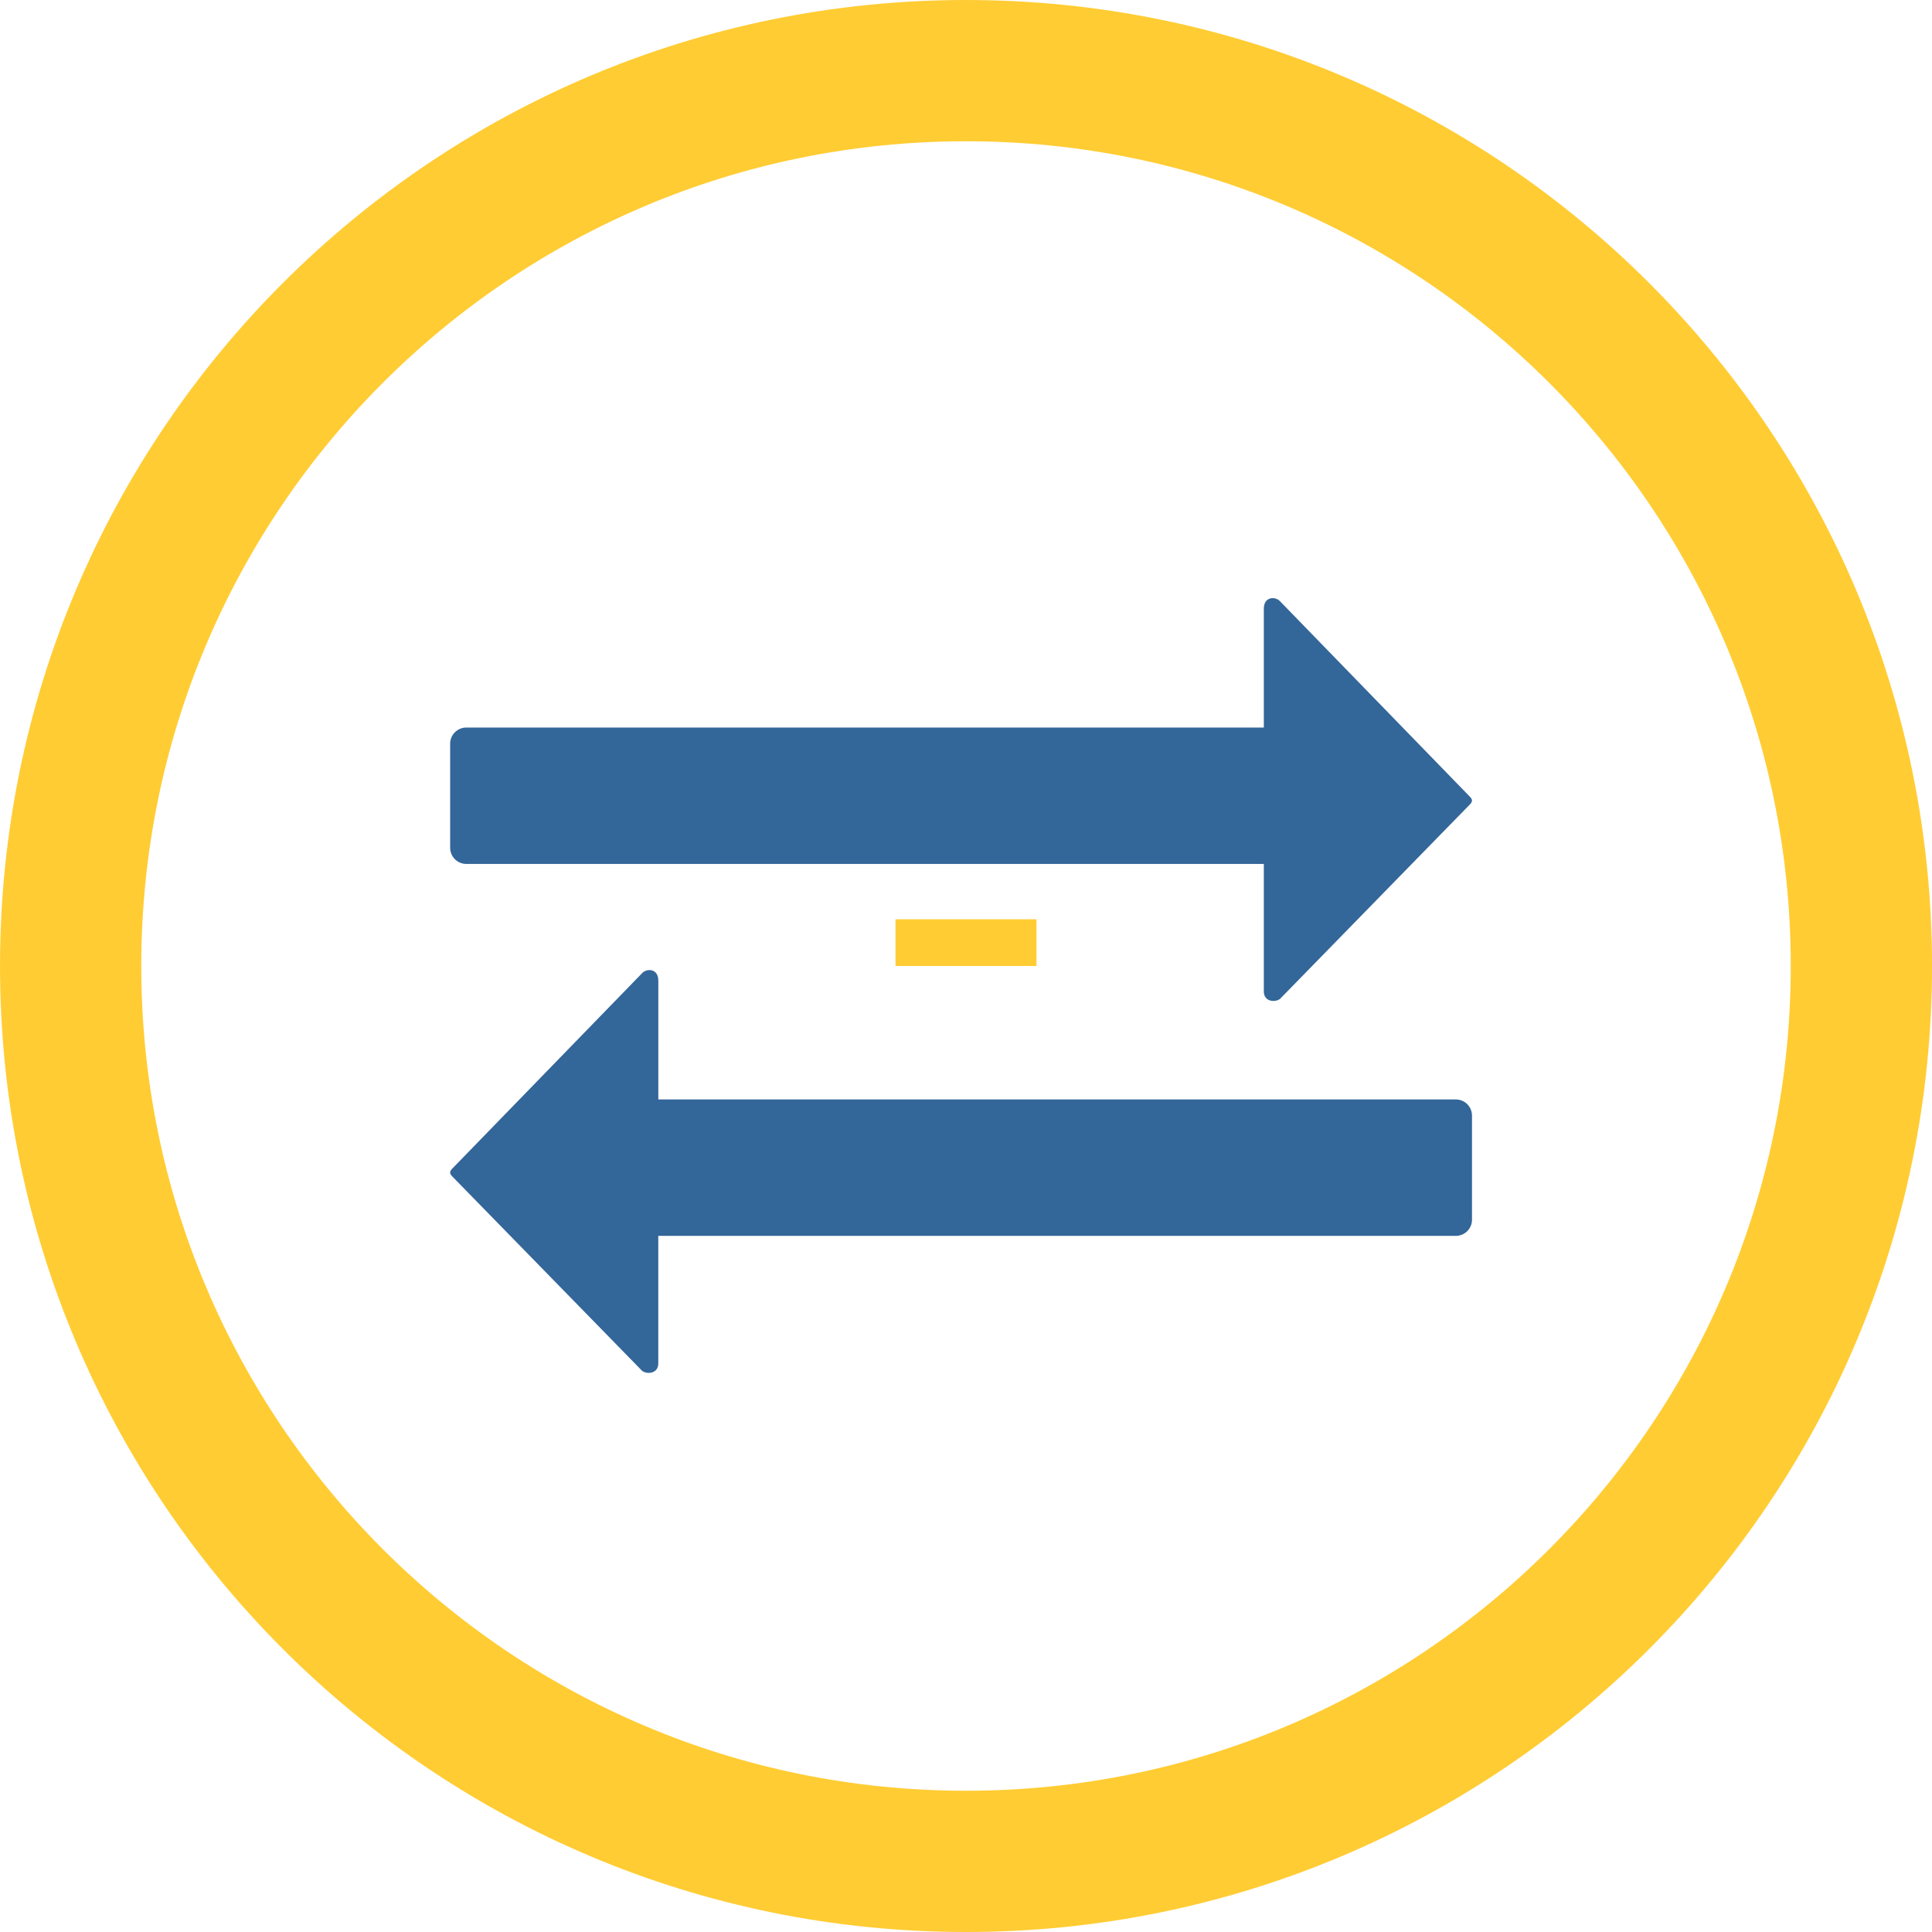
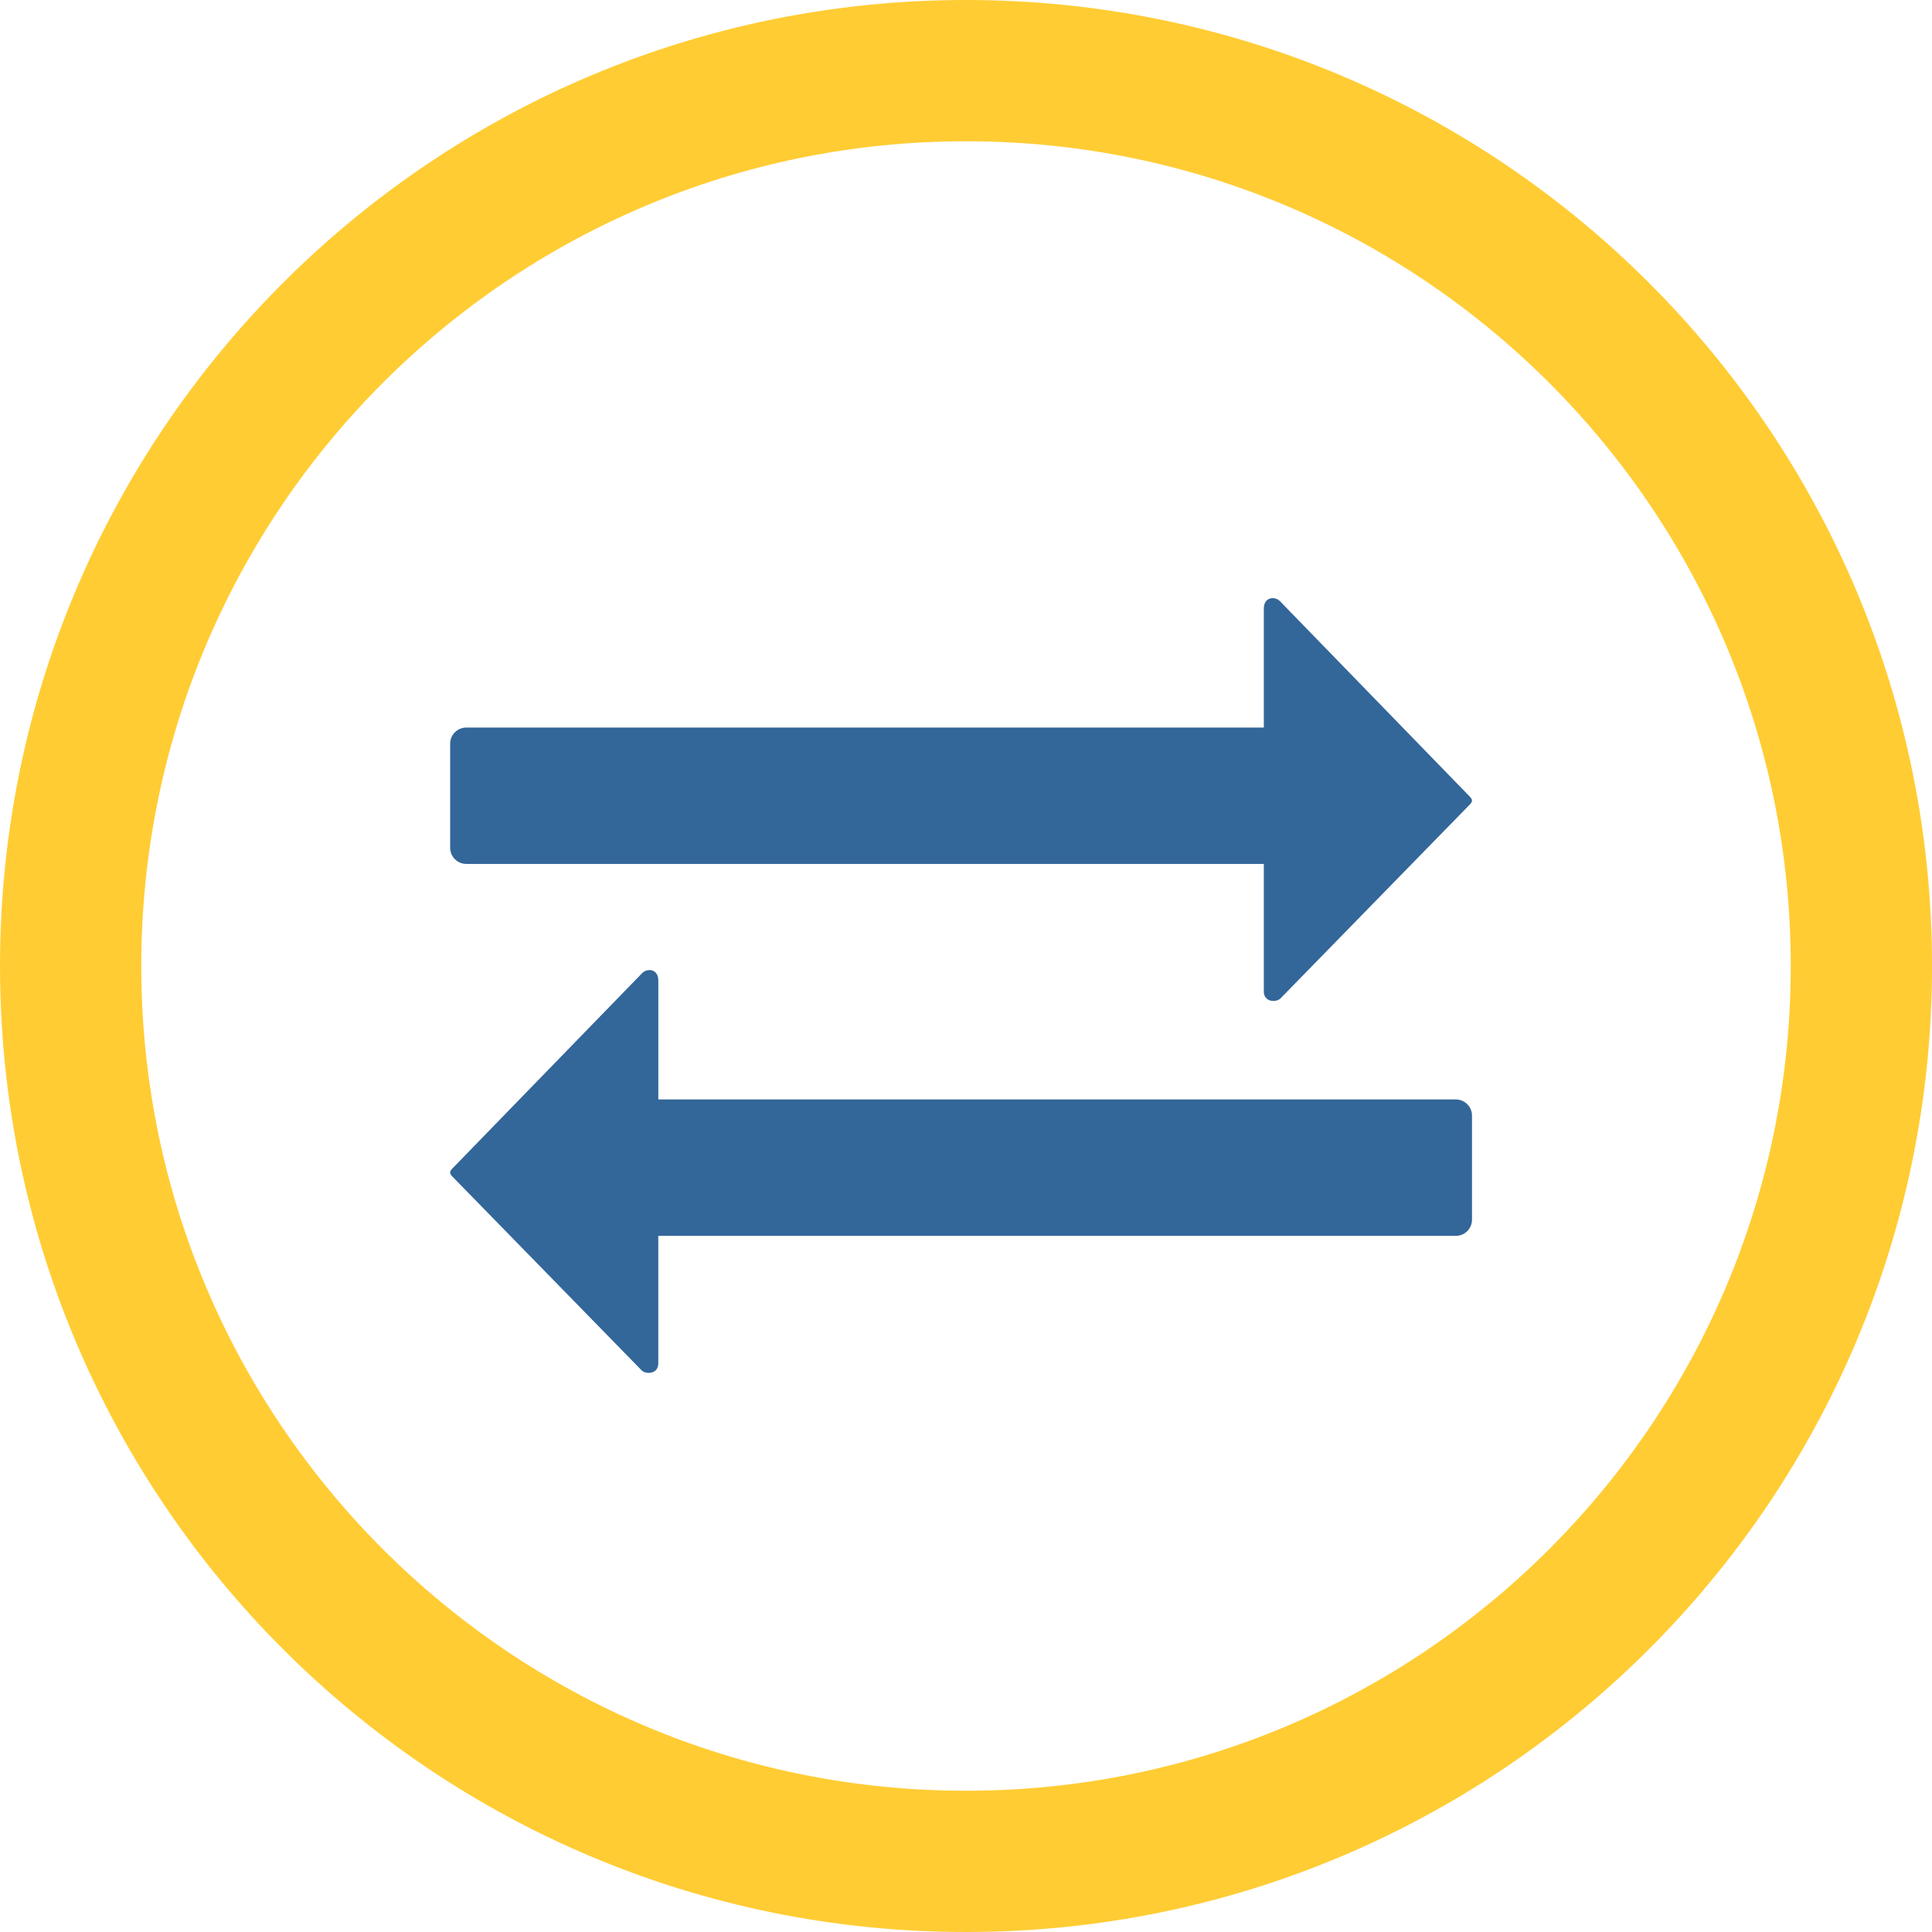
<svg xmlns="http://www.w3.org/2000/svg" width="59.619mm" height="59.619mm" viewBox="0 0 59.619 59.619" version="1.1" id="svg8">
  <defs id="defs2" />
  <g id="layer1" transform="translate(0,-237.3805)">
-     <ellipse style="fill:none;stroke:#ffcc33;stroke-width:4.35;stroke-miterlimit:4;stroke-dasharray:none;stroke-opacity:1" id="path871" cx="29.809" cy="266.469" rx="2.4063713e-13" ry="0.721" />
    <circle style="fill:none;stroke:#ffcc33;stroke-width:4.359;stroke-miterlimit:4;stroke-dasharray:none;stroke-opacity:1" id="path853" cx="29.81" cy="267.19" r="27.63" />
    <g id="g839">
      <path id="rect4232" style="fill:#336699;fill-opacity:1;stroke:none;stroke-width:7.559;stroke-linecap:round;stroke-linejoin:round;stroke-miterlimit:4;stroke-dasharray:none;stroke-opacity:0.571" d="M 148.455 69.762 C 147.924 69.753 147.393 70.105 147.402 71 L 147.402 84.854 L 54.393 84.854 C 53.346 84.854 52.502 85.695 52.502 86.742 L 52.502 98.873 C 52.502 99.92 53.346 100.762 54.393 100.762 L 147.402 100.762 L 147.402 115.594 C 147.375 116.866 148.744 116.934 149.291 116.5 L 171.473 93.785 C 171.752 93.481 171.745 93.255 171.459 92.947 L 149.291 70.125 C 149.091 69.901 148.774 69.767 148.455 69.762 z " transform="matrix(0.2645833,0,0,0.2645833,0,237.3805)" />
      <path id="path4237" style="fill:#336699;fill-opacity:1;stroke:none;stroke-width:2;stroke-linecap:round;stroke-linejoin:round;stroke-miterlimit:4;stroke-dasharray:none;stroke-opacity:0.571" d="m 20.036,267.315 c 0.14,-0.002 0.281,0.091 0.279,0.328 v 3.665 h 24.609 c 0.277,0 0.5,0.223 0.5,0.5 v 3.21 c 0,0.277 -0.223,0.5 -0.5,0.5 H 20.314 v 3.924 c 0.007,0.337 -0.355,0.355 -0.5,0.24 l -5.869,-6.01 c -0.074,-0.081 -0.072,-0.14 0.004,-0.222 l 5.865,-6.038 c 0.053,-0.059 0.137,-0.095 0.221,-0.096 z" />
    </g>
  </g>
</svg>
